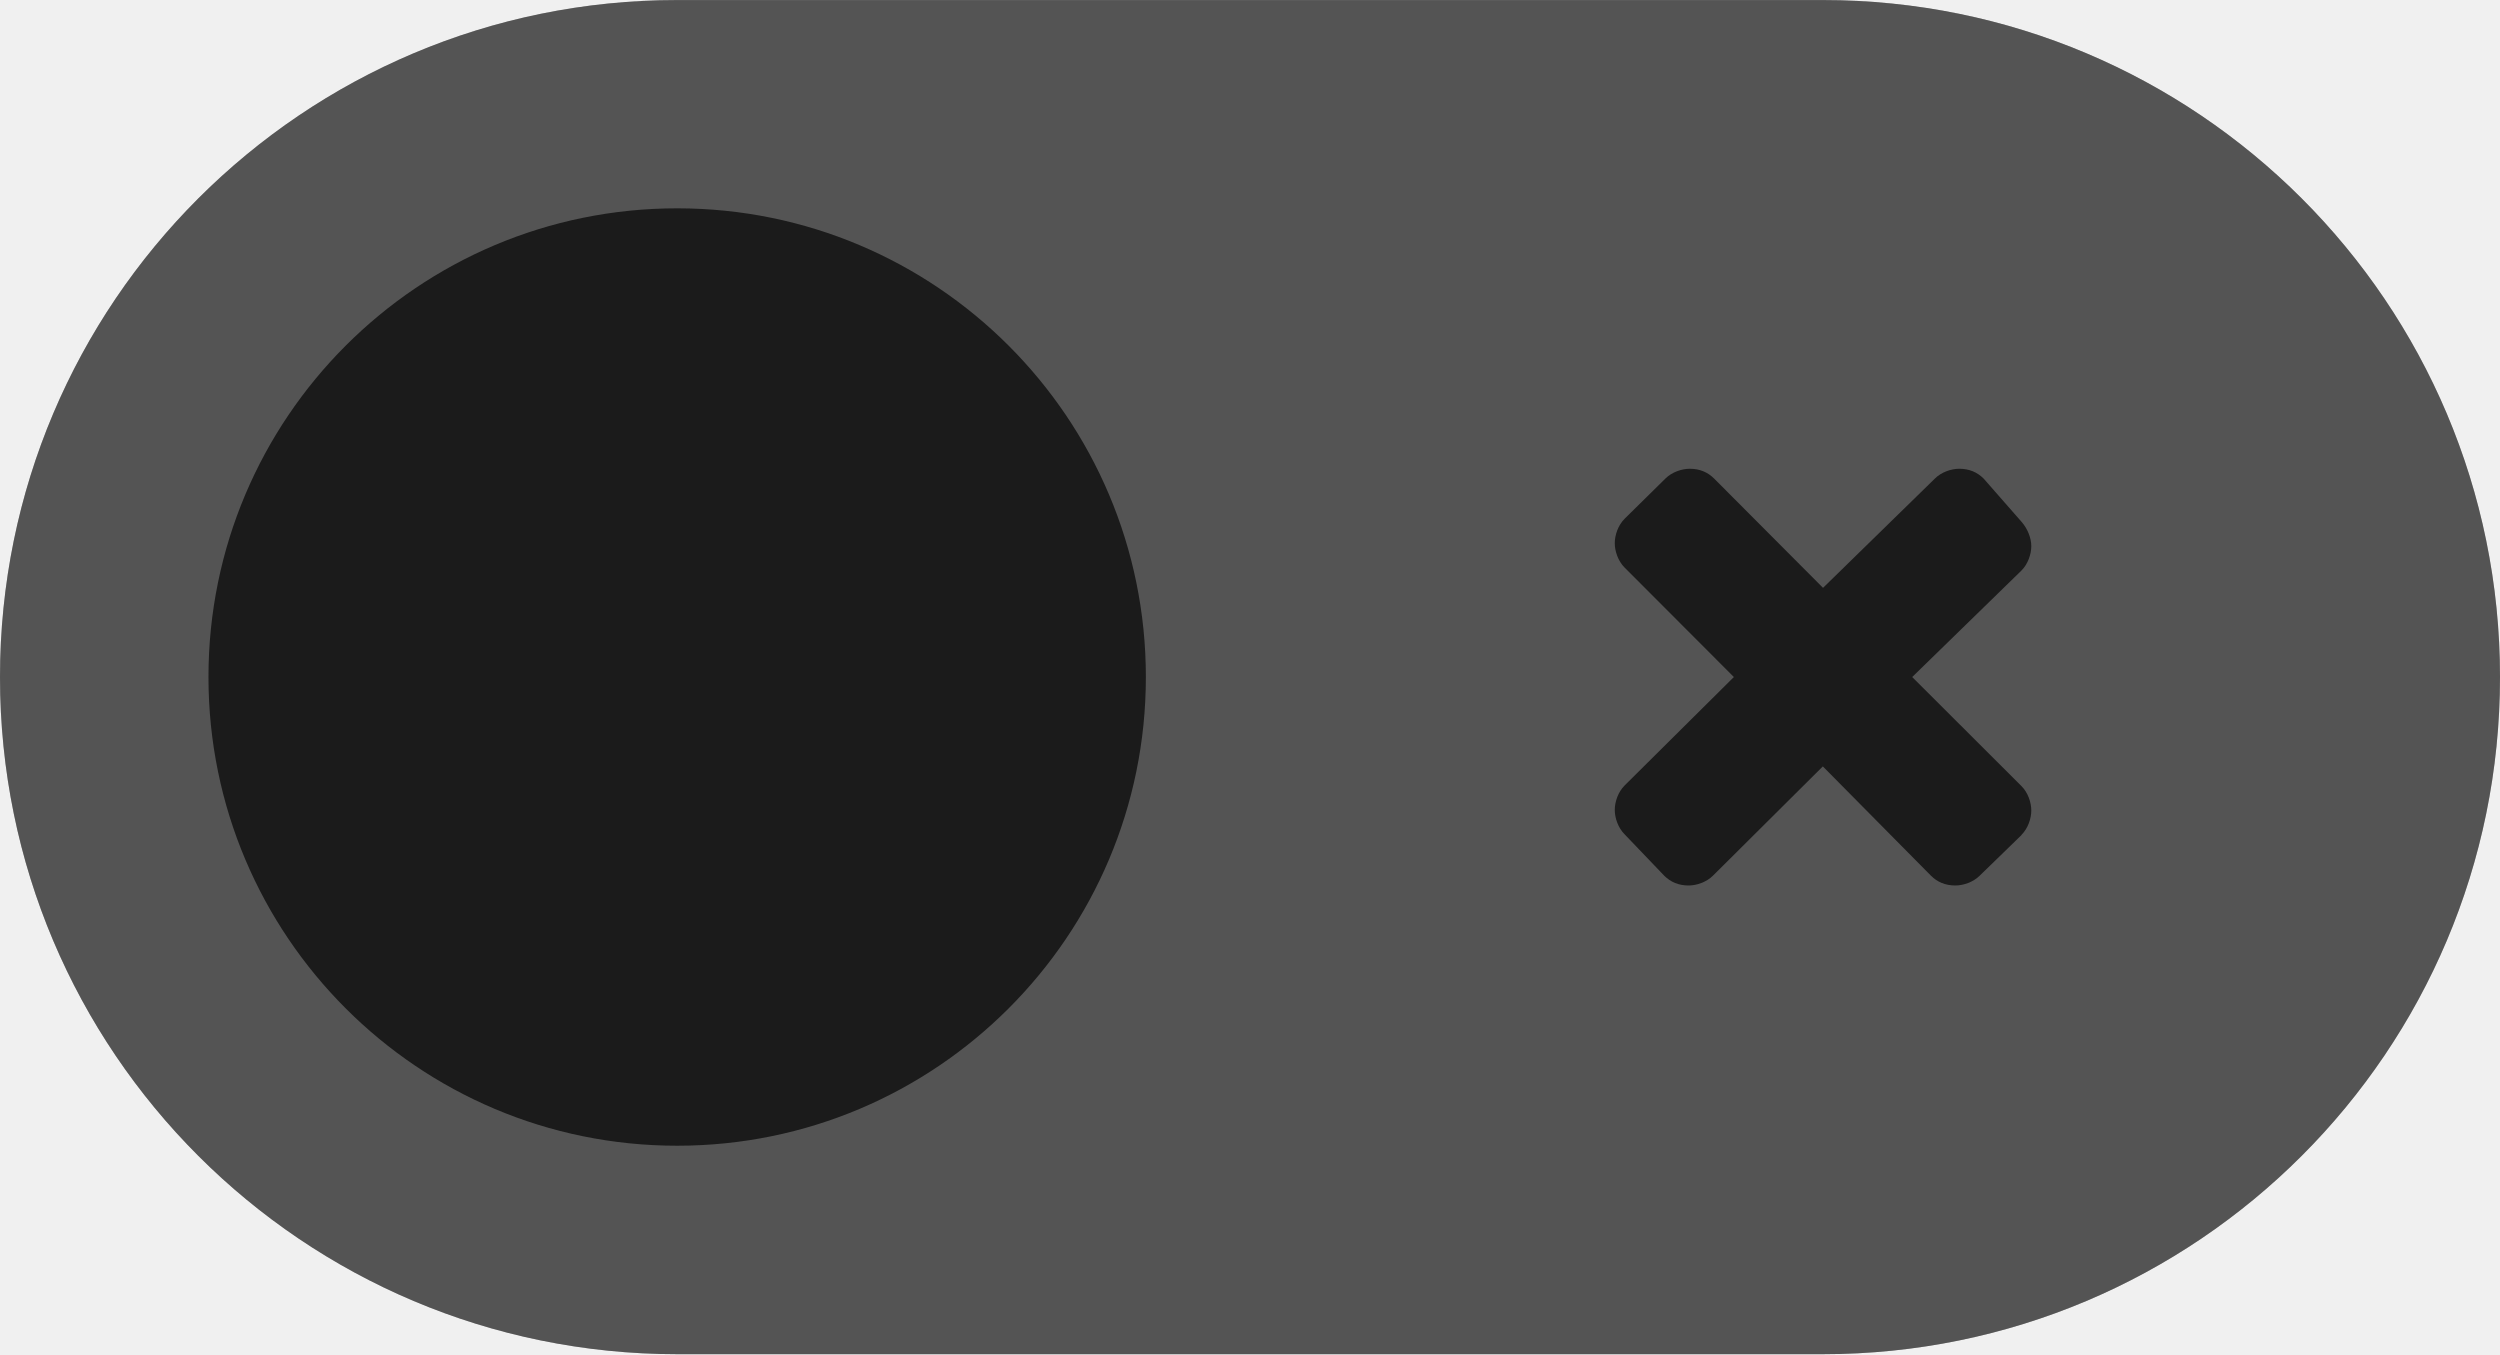
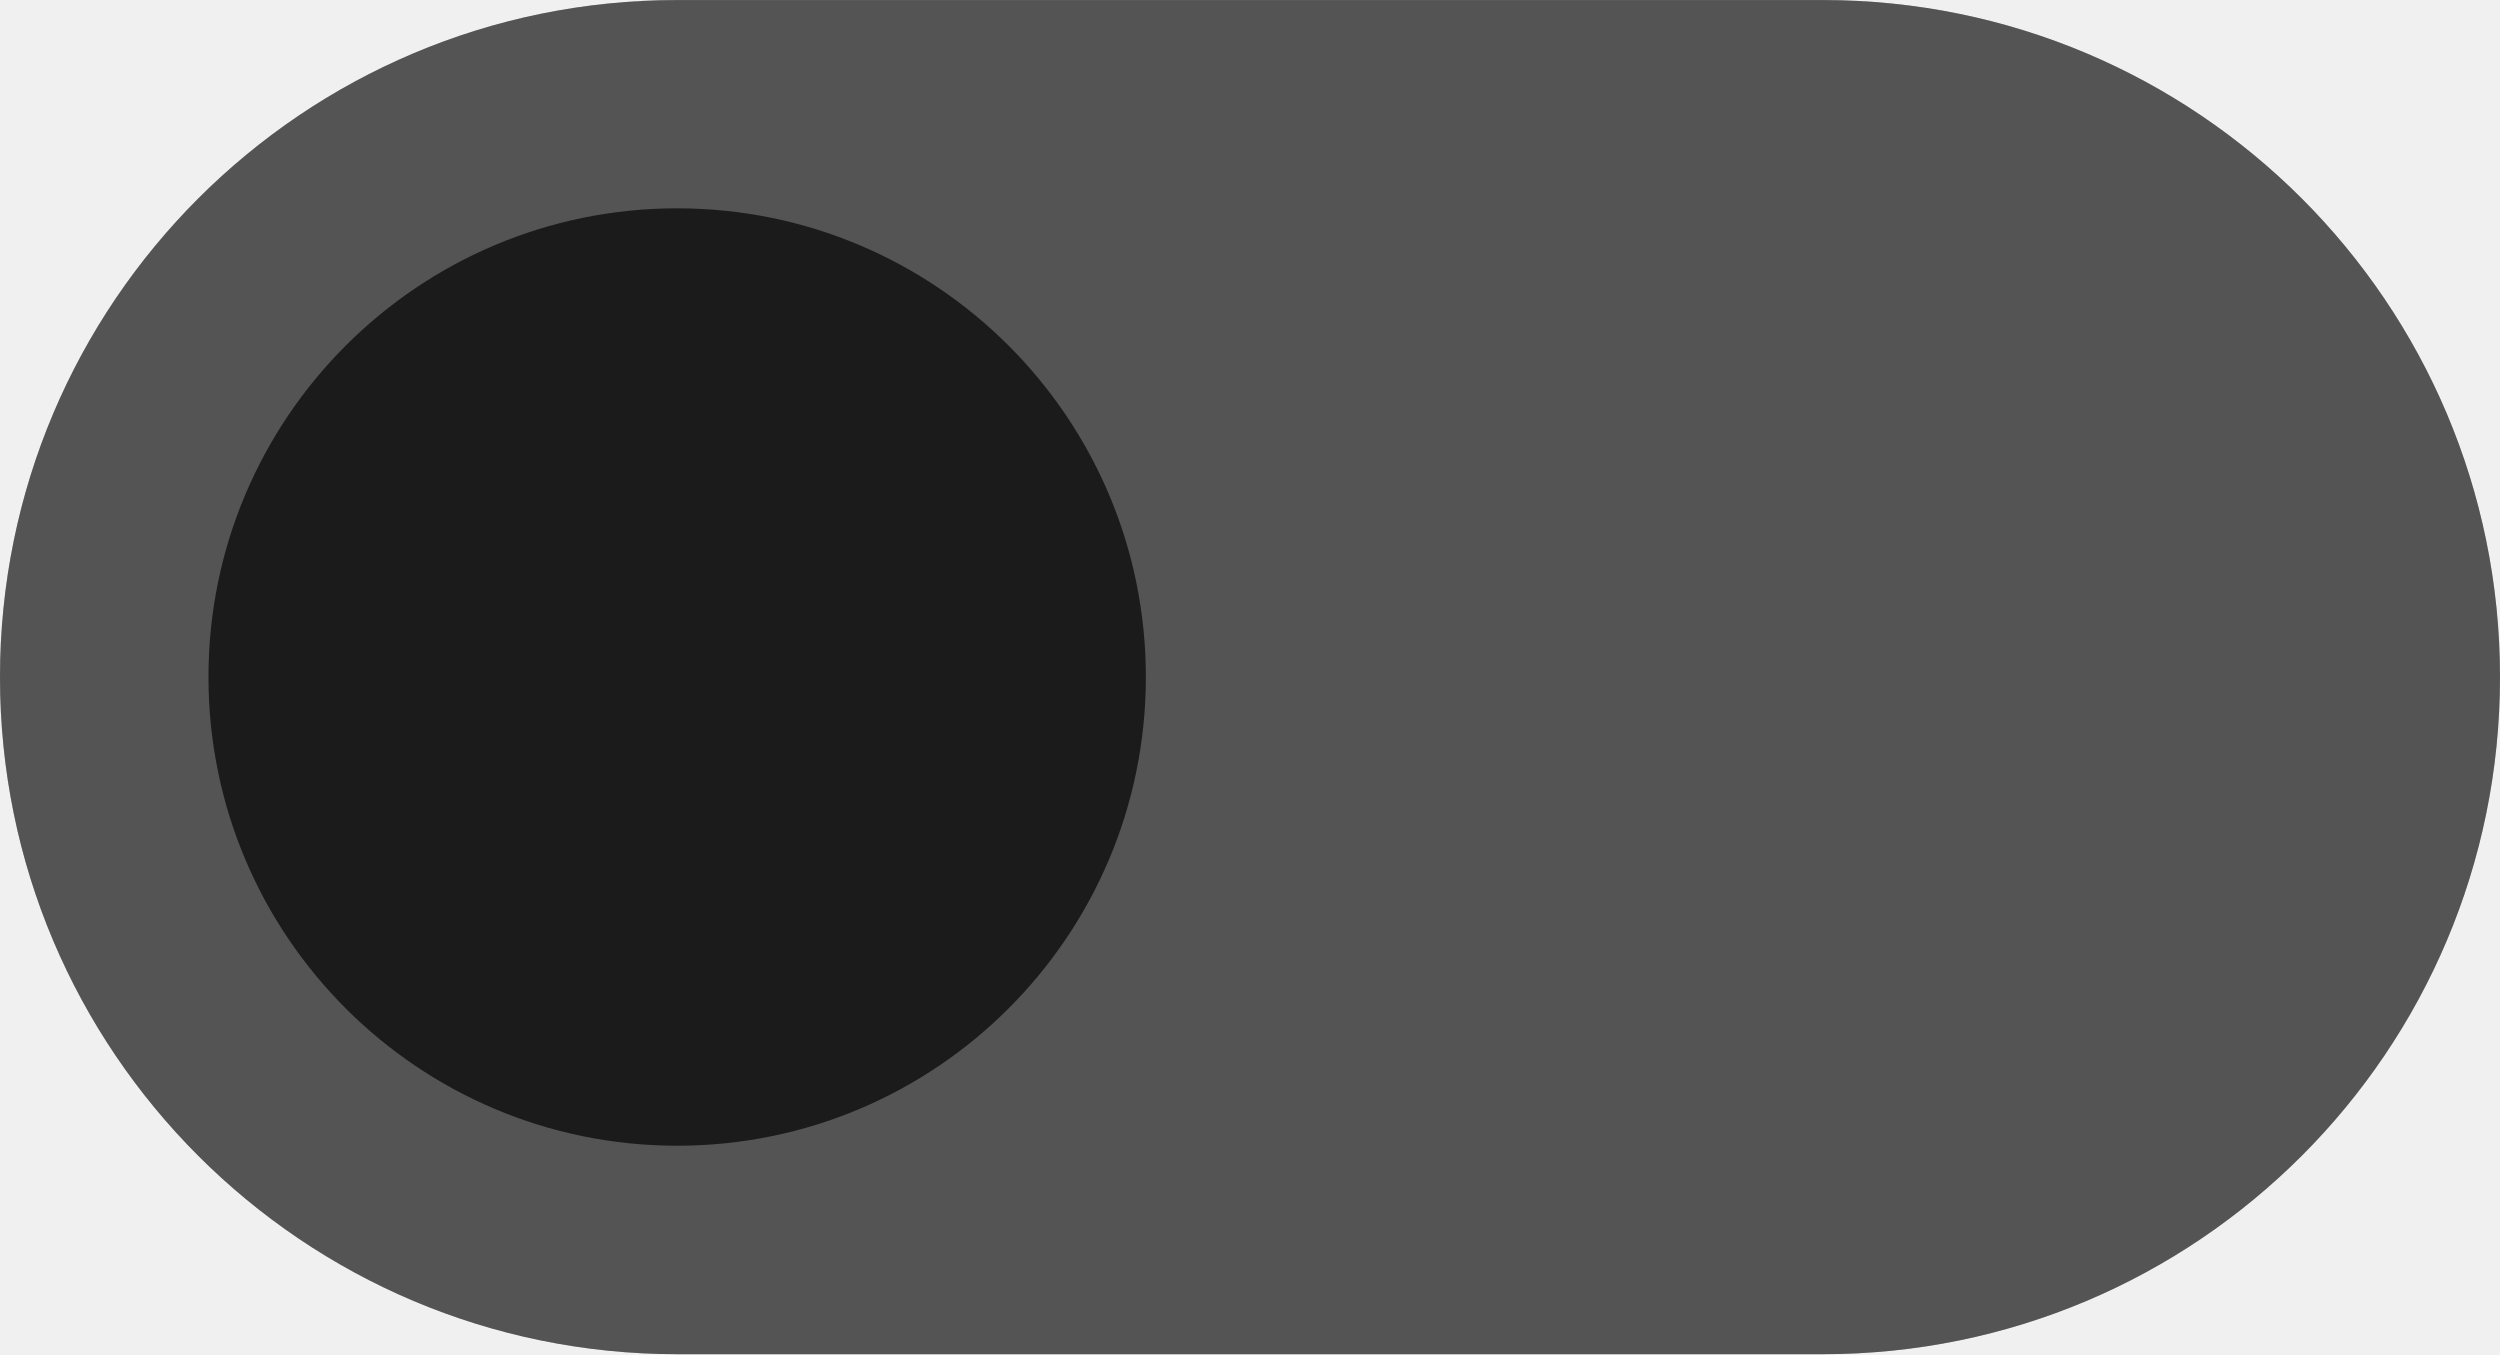
- <svg xmlns="http://www.w3.org/2000/svg" width="48" height="26" viewBox="0 0 12.7 6.879" version="1.1" id="svg8">
+ <svg xmlns="http://www.w3.org/2000/svg" id="svg8" version="1.1" viewBox="0 0 12.7 6.879" height="26" width="48">
  <defs id="defs2" />
-   <g id="layer1" transform="translate(0,-290.1208)">
-     <rect ry="3.44" y="290.121" x="0" height="6.879" width="12.7" id="rect918" style="opacity:1;fill:#1b1b1b;fill-opacity:1;stroke:none;stroke-width:0.302;stroke-opacity:1" />
-     <rect style="opacity:0.25;fill:#ffffff;fill-opacity:1;stroke:none;stroke-width:0.302;stroke-opacity:1" id="rect815" width="12.7" height="6.879" x="0" y="290.121" ry="3.44" />
-     <path class="st2" d="m 10.269,294.363 -0.212,0.206 c -0.033,0.033 -0.083,0.05 -0.124,0.05 -0.05,0 -0.091,-0.017 -0.124,-0.05 L 9.26,294.014 8.702,294.569 c -0.033,0.033 -0.083,0.05 -0.124,0.05 -0.05,0 -0.091,-0.017 -0.124,-0.05 l -0.201,-0.21 c -0.033,-0.033 -0.05,-0.083 -0.05,-0.124 0,-0.041 0.017,-0.091 0.05,-0.124 l 0.555,-0.551 -0.555,-0.556 c -0.033,-0.033 -0.05,-0.083 -0.05,-0.124 0,-0.041 0.017,-0.091 0.05,-0.124 l 0.207,-0.204 c 0.033,-0.033 0.083,-0.05 0.124,-0.05 0.05,0 0.091,0.017 0.124,0.05 l 0.553,0.555 0.568,-0.555 c 0.033,-0.033 0.083,-0.05 0.124,-0.05 0.05,0 0.091,0.017 0.124,0.05 l 0.192,0.219 c 0.031,0.035 0.05,0.083 0.05,0.124 0,0.041 -0.017,0.091 -0.05,0.124 l -0.555,0.541 0.555,0.554 c 0.033,0.033 0.05,0.083 0.05,0.124 0,0.041 -0.017,0.091 -0.05,0.124 z" id="path27" style="opacity:1;fill:#1b1b1b;fill-opacity:1;stroke-width:0.083" />
-     <path class="st2" d="m 4.94,293.078 -1.642,1.492 c -0.033,0.033 -0.082,0.049 -0.123,0.049 -0.049,0 -0.09,-0.016 -0.123,-0.049 l -0.887,-0.887 c -0.033,-0.033 -0.049,-0.082 -0.049,-0.122 0,-0.041 0.016,-0.09 0.049,-0.122 l 0.282,-0.282 c 0.033,-0.033 0.082,-0.049 0.123,-0.049 0.049,0 0.09,0.016 0.123,0.049 l 0.482,0.556 1.238,-1.161 c 0.033,-0.033 0.082,-0.049 0.123,-0.049 0.049,0 0.09,0.016 0.123,0.049 l 0.282,0.282 c 0.033,0.033 0.049,0.082 0.049,0.122 0,0.041 -0.016,0.09 -0.049,0.122 z" id="path39" style="opacity:1;fill:#1b1b1b;fill-opacity:1;stroke-width:0.082" />
-     <circle style="opacity:1;fill:#1b1b1b;fill-opacity:1;stroke:none;stroke-width:0.316;stroke-opacity:1" id="path817" cx="3.44" cy="293.56" r="2.381" />
+   <g transform="translate(0,-290.1208)" id="layer1">
+     <rect style="opacity:1;fill:#1b1b1b;fill-opacity:1;stroke:none;stroke-width:0.302;stroke-opacity:1" id="rect918" width="12.7" height="6.879" x="0" y="290.121" ry="3.44" />
+     <rect ry="3.44" y="290.121" x="0" height="6.879" width="12.7" id="rect815" style="opacity:0.25;fill:#ffffff;fill-opacity:1;stroke:none;stroke-width:0.302;stroke-opacity:1" />
+     <path style="opacity:1;fill:#1b1b1b;fill-opacity:1;stroke-width:0.082" id="path39" d="m 4.94,293.078 -1.642,1.492 c -0.033,0.033 -0.082,0.049 -0.123,0.049 -0.049,0 -0.09,-0.016 -0.123,-0.049 l -0.887,-0.887 c -0.033,-0.033 -0.049,-0.082 -0.049,-0.122 0,-0.041 0.016,-0.09 0.049,-0.122 l 0.282,-0.282 c 0.033,-0.033 0.082,-0.049 0.123,-0.049 0.049,0 0.09,0.016 0.123,0.049 l 0.482,0.556 1.238,-1.161 c 0.033,-0.033 0.082,-0.049 0.123,-0.049 0.049,0 0.09,0.016 0.123,0.049 l 0.282,0.282 c 0.033,0.033 0.049,0.082 0.049,0.122 0,0.041 -0.016,0.09 -0.049,0.122 z" class="st2" />
+     <circle r="2.381" cy="293.56" cx="3.44" id="path817" style="opacity:1;fill:#1b1b1b;fill-opacity:1;stroke:none;stroke-width:0.316;stroke-opacity:1" />
  </g>
</svg>
